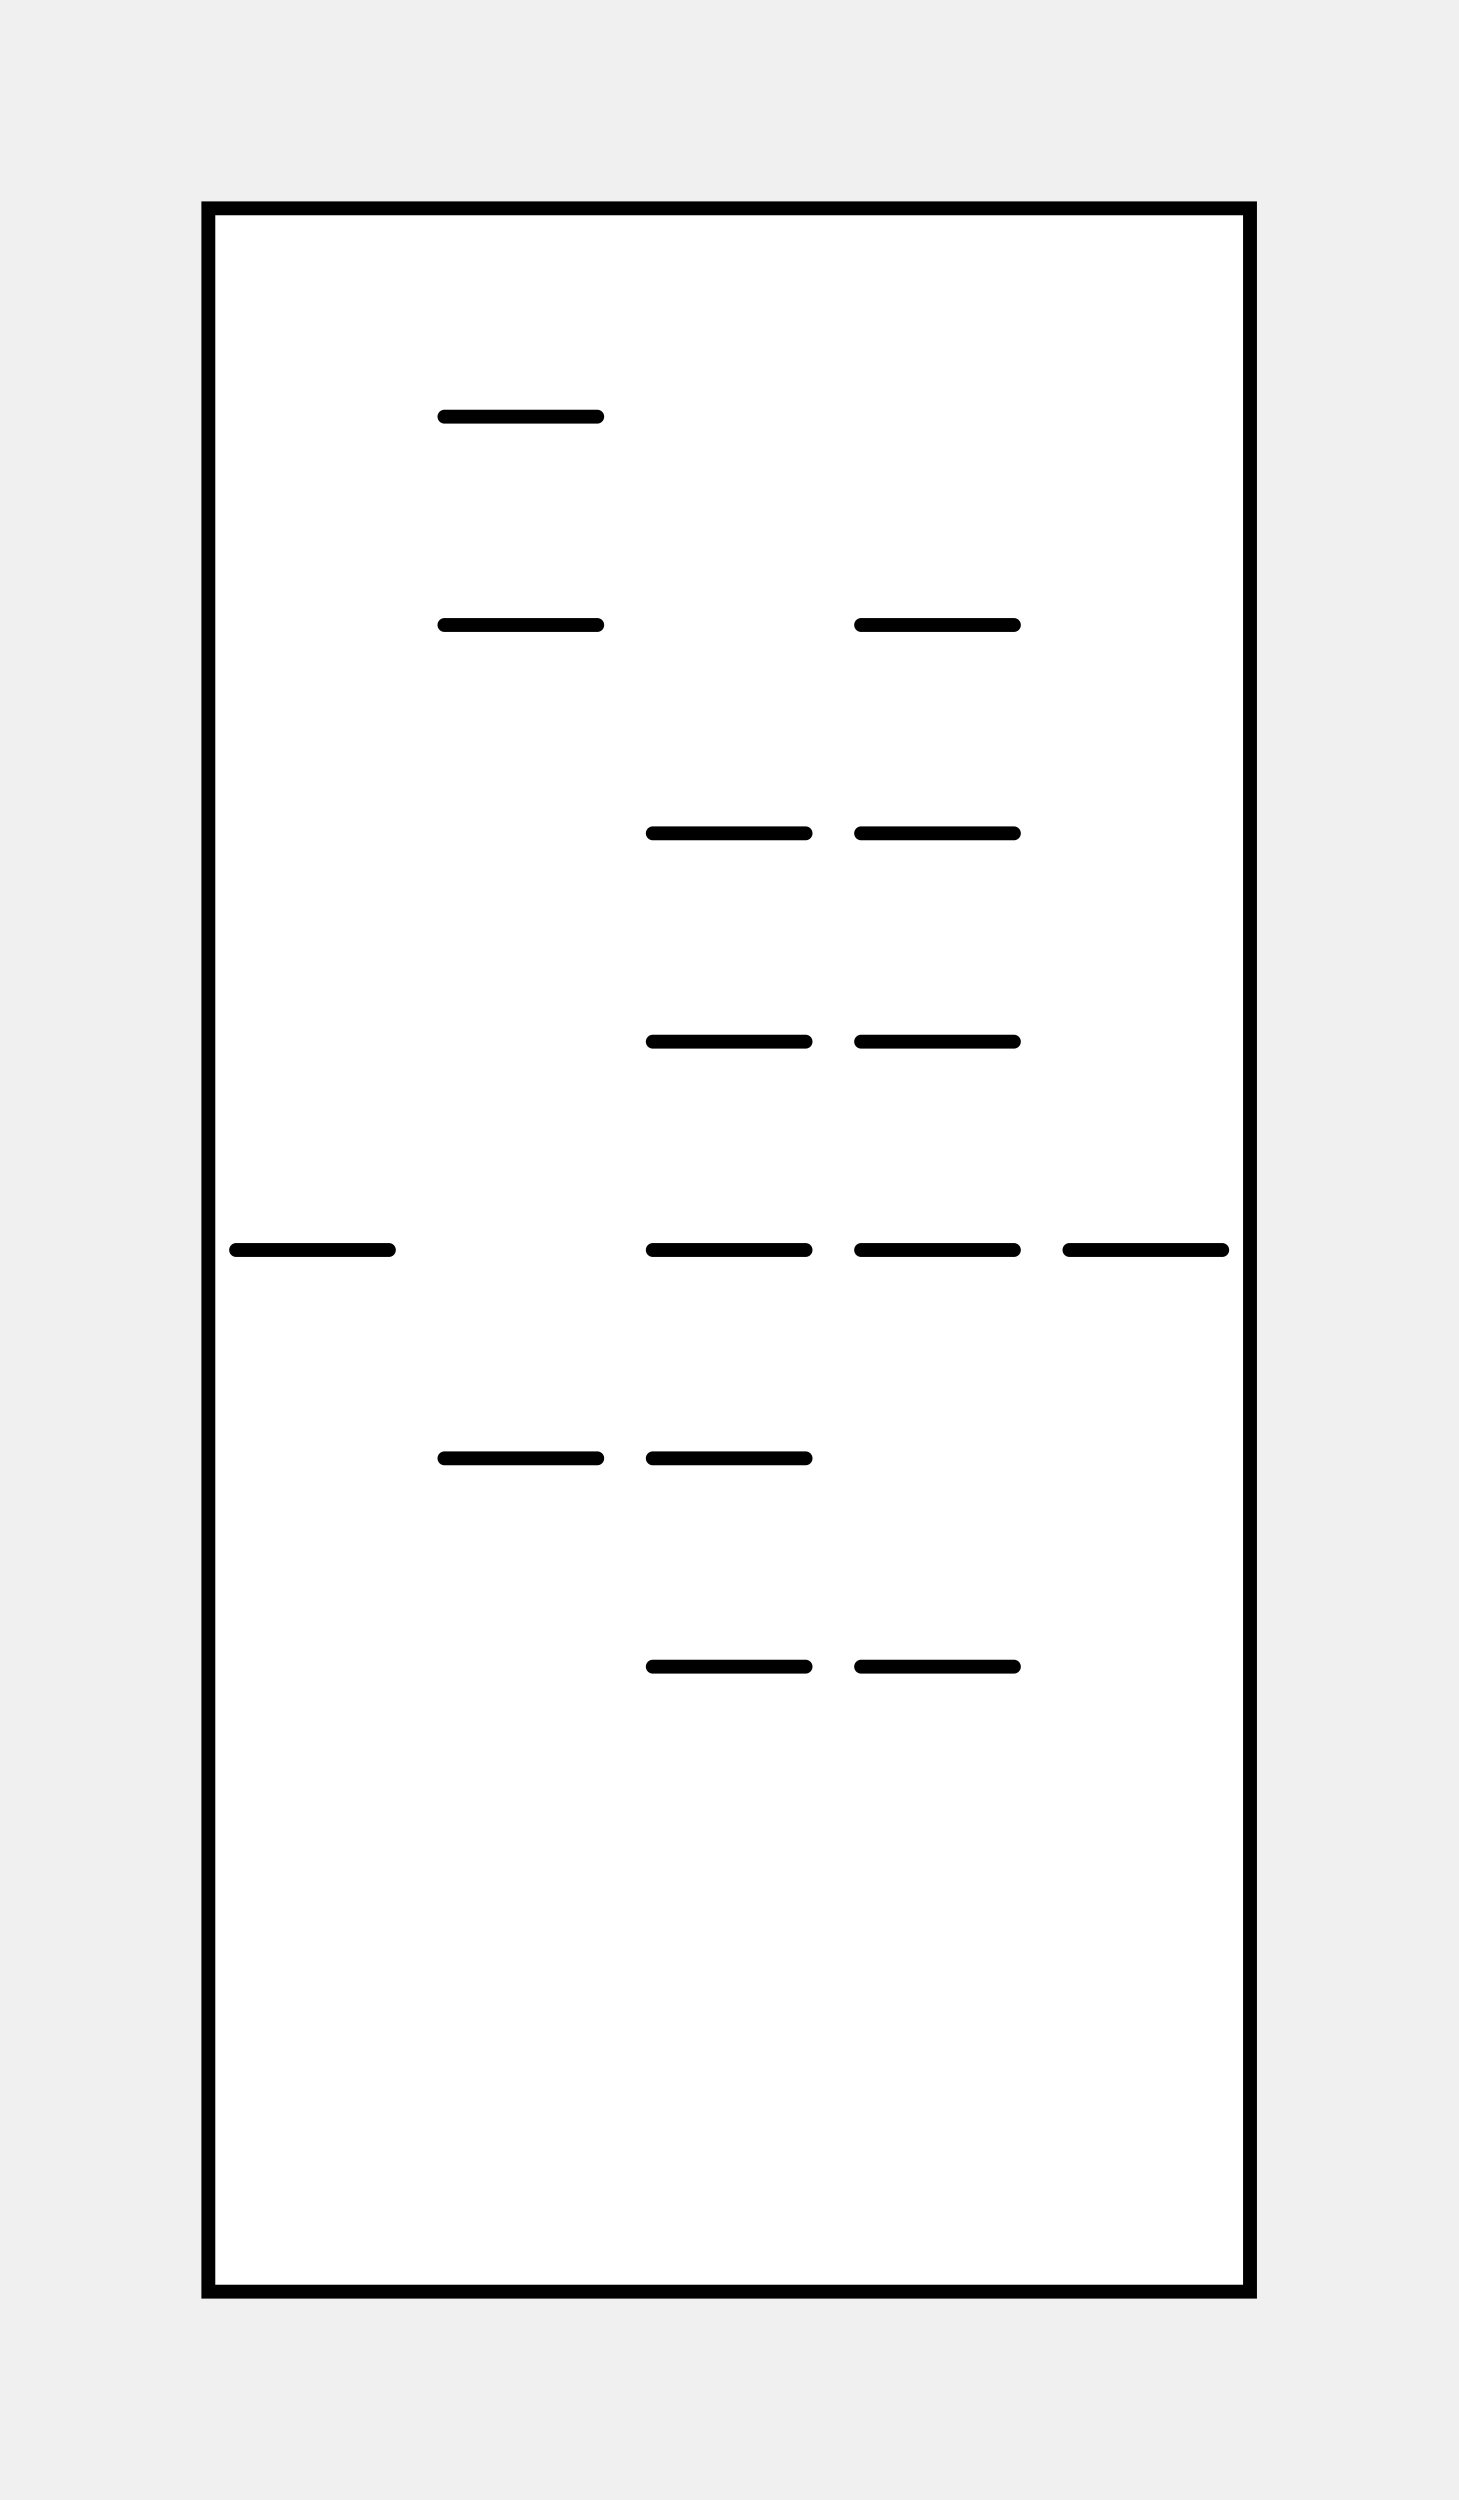
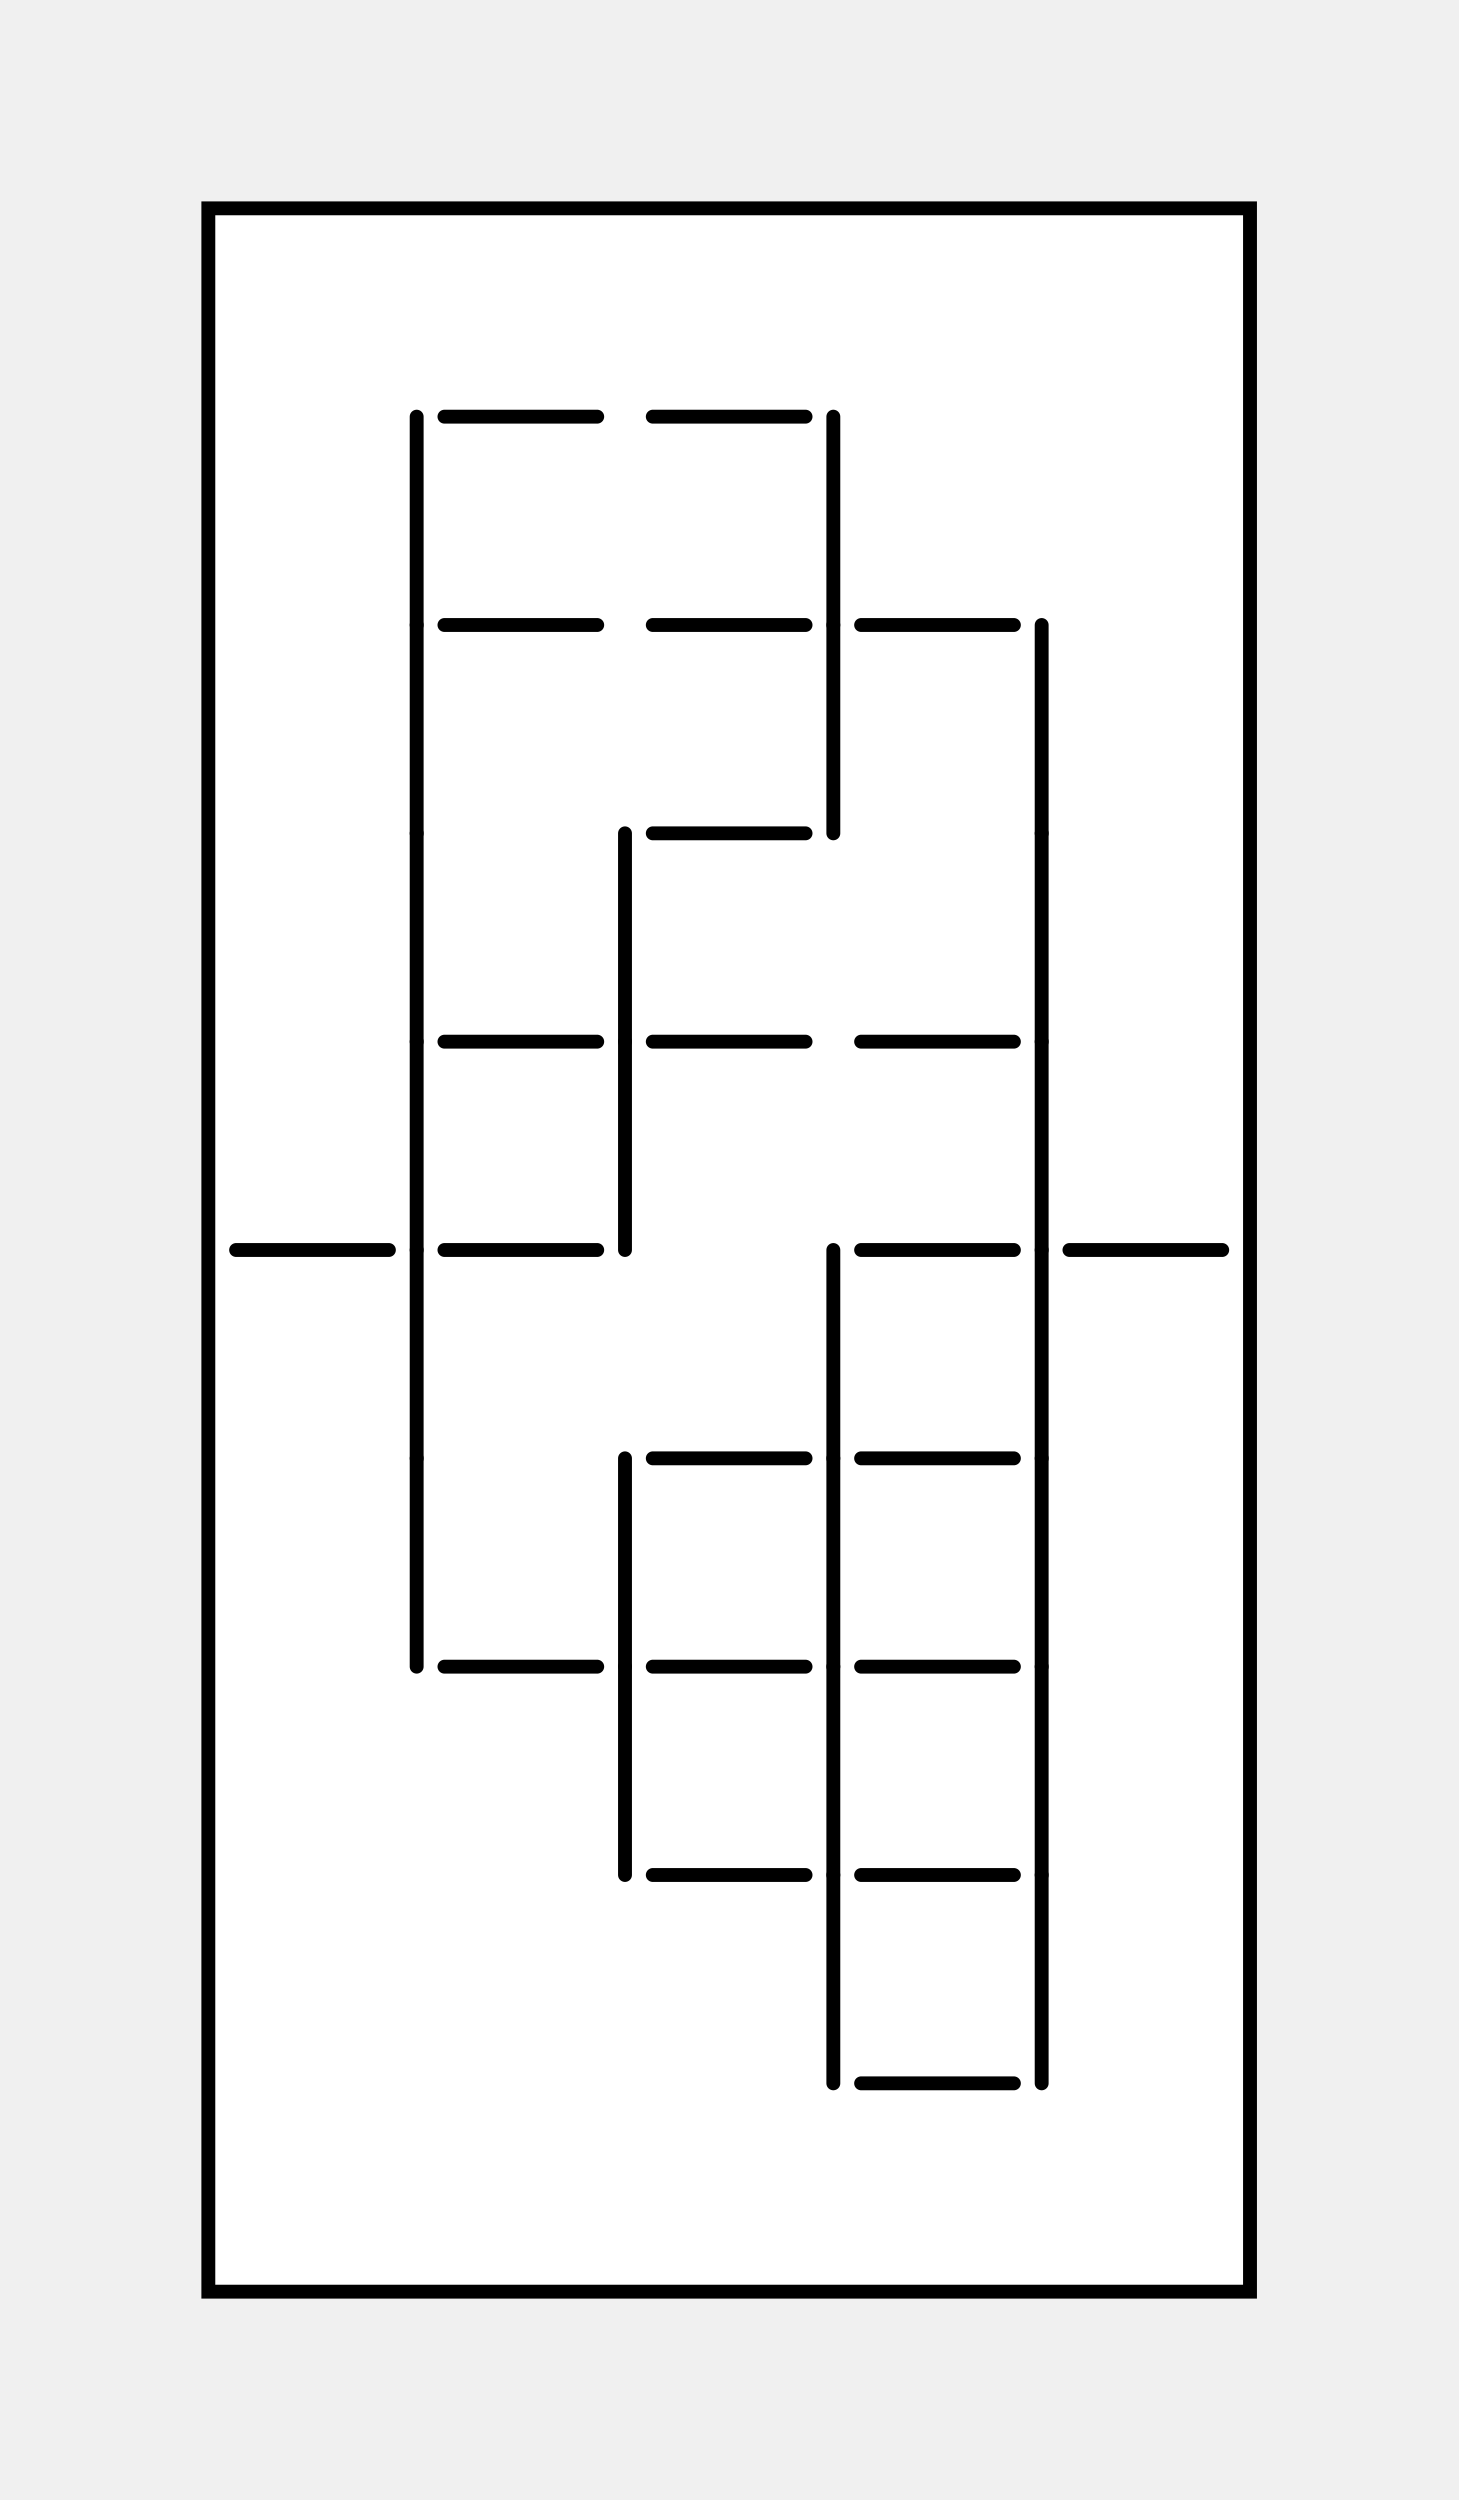
<svg xmlns="http://www.w3.org/2000/svg" style="fill-opacity:1; color-rendering:auto; color-interpolation:auto; text-rendering:auto; stroke:black; stroke-linecap:square; stroke-miterlimit:10; shape-rendering:auto; stroke-opacity:1; fill:black; stroke-dasharray:none; font-weight:normal; stroke-width:1; font-family:'Dialog'; font-style:normal; stroke-linejoin:miter; font-size:12px; stroke-dashoffset:0; image-rendering:auto;" width="105" height="180">
  <defs id="genericDefs" />
  <g>
    <g style="stroke-linecap:round; fill:white; stroke:white;">
      <rect x="15" width="75" height="150" y="15" style="stroke:none;" />
    </g>
    <g style="stroke-linecap:round;">
      <rect x="15" width="75" height="150" y="15" style="fill:none;" />
      <line y2="90" style="fill:none;" x1="17" x2="28" y1="90" />
      <line y2="30" style="fill:none;" x1="32" x2="43" y1="30" />
      <line y2="45" style="fill:none;" x1="32" x2="43" y1="45" />
-       <line y2="105" style="fill:none;" x1="32" x2="43" y1="105" />
+       <line y2="75" style="fill:none;" x1="32" x2="43" y1="75" />
+       <line y2="90" style="fill:none;" x1="32" x2="43" y1="90" />
+       <line y2="120" style="fill:none;" x1="32" x2="43" y1="120" />
+       <line y2="30" style="fill:none;" x1="47" x2="58" y1="30" />
+       <line y2="45" style="fill:none;" x1="47" x2="58" y1="45" />
      <line y2="60" style="fill:none;" x1="47" x2="58" y1="60" />
      <line y2="75" style="fill:none;" x1="47" x2="58" y1="75" />
-       <line y2="90" style="fill:none;" x1="47" x2="58" y1="90" />
      <line y2="105" style="fill:none;" x1="47" x2="58" y1="105" />
      <line y2="120" style="fill:none;" x1="47" x2="58" y1="120" />
+       <line y2="135" style="fill:none;" x1="47" x2="58" y1="135" />
      <line y2="45" style="fill:none;" x1="62" x2="73" y1="45" />
-       <line y2="60" style="fill:none;" x1="62" x2="73" y1="60" />
      <line y2="75" style="fill:none;" x1="62" x2="73" y1="75" />
      <line y2="90" style="fill:none;" x1="62" x2="73" y1="90" />
+       <line y2="105" style="fill:none;" x1="62" x2="73" y1="105" />
      <line y2="120" style="fill:none;" x1="62" x2="73" y1="120" />
+       <line y2="135" style="fill:none;" x1="62" x2="73" y1="135" />
+       <line y2="150" style="fill:none;" x1="62" x2="73" y1="150" />
      <line y2="90" style="fill:none;" x1="77" x2="88" y1="90" />
+       <line y2="45" style="fill:none;" x1="30" x2="30" y1="30" />
+       <line y2="60" style="fill:none;" x1="30" x2="30" y1="45" />
+       <line y2="75" style="fill:none;" x1="30" x2="30" y1="60" />
+       <line y2="90" style="fill:none;" x1="30" x2="30" y1="75" />
+       <line y2="105" style="fill:none;" x1="30" x2="30" y1="90" />
+       <line y2="120" style="fill:none;" x1="30" x2="30" y1="105" />
+       <line y2="75" style="fill:none;" x1="45" x2="45" y1="60" />
+       <line y2="90" style="fill:none;" x1="45" x2="45" y1="75" />
+       <line y2="120" style="fill:none;" x1="45" x2="45" y1="105" />
+       <line y2="135" style="fill:none;" x1="45" x2="45" y1="120" />
+       <line y2="45" style="fill:none;" x1="60" x2="60" y1="30" />
+       <line y2="60" style="fill:none;" x1="60" x2="60" y1="45" />
+       <line y2="105" style="fill:none;" x1="60" x2="60" y1="90" />
+       <line y2="120" style="fill:none;" x1="60" x2="60" y1="105" />
+       <line y2="135" style="fill:none;" x1="60" x2="60" y1="120" />
+       <line y2="150" style="fill:none;" x1="60" x2="60" y1="135" />
+       <line y2="60" style="fill:none;" x1="75" x2="75" y1="45" />
+       <line y2="75" style="fill:none;" x1="75" x2="75" y1="60" />
+       <line y2="90" style="fill:none;" x1="75" x2="75" y1="75" />
+       <line y2="105" style="fill:none;" x1="75" x2="75" y1="90" />
+       <line y2="120" style="fill:none;" x1="75" x2="75" y1="105" />
+       <line y2="135" style="fill:none;" x1="75" x2="75" y1="120" />
+       <line y2="150" style="fill:none;" x1="75" x2="75" y1="135" />
    </g>
  </g>
</svg>
